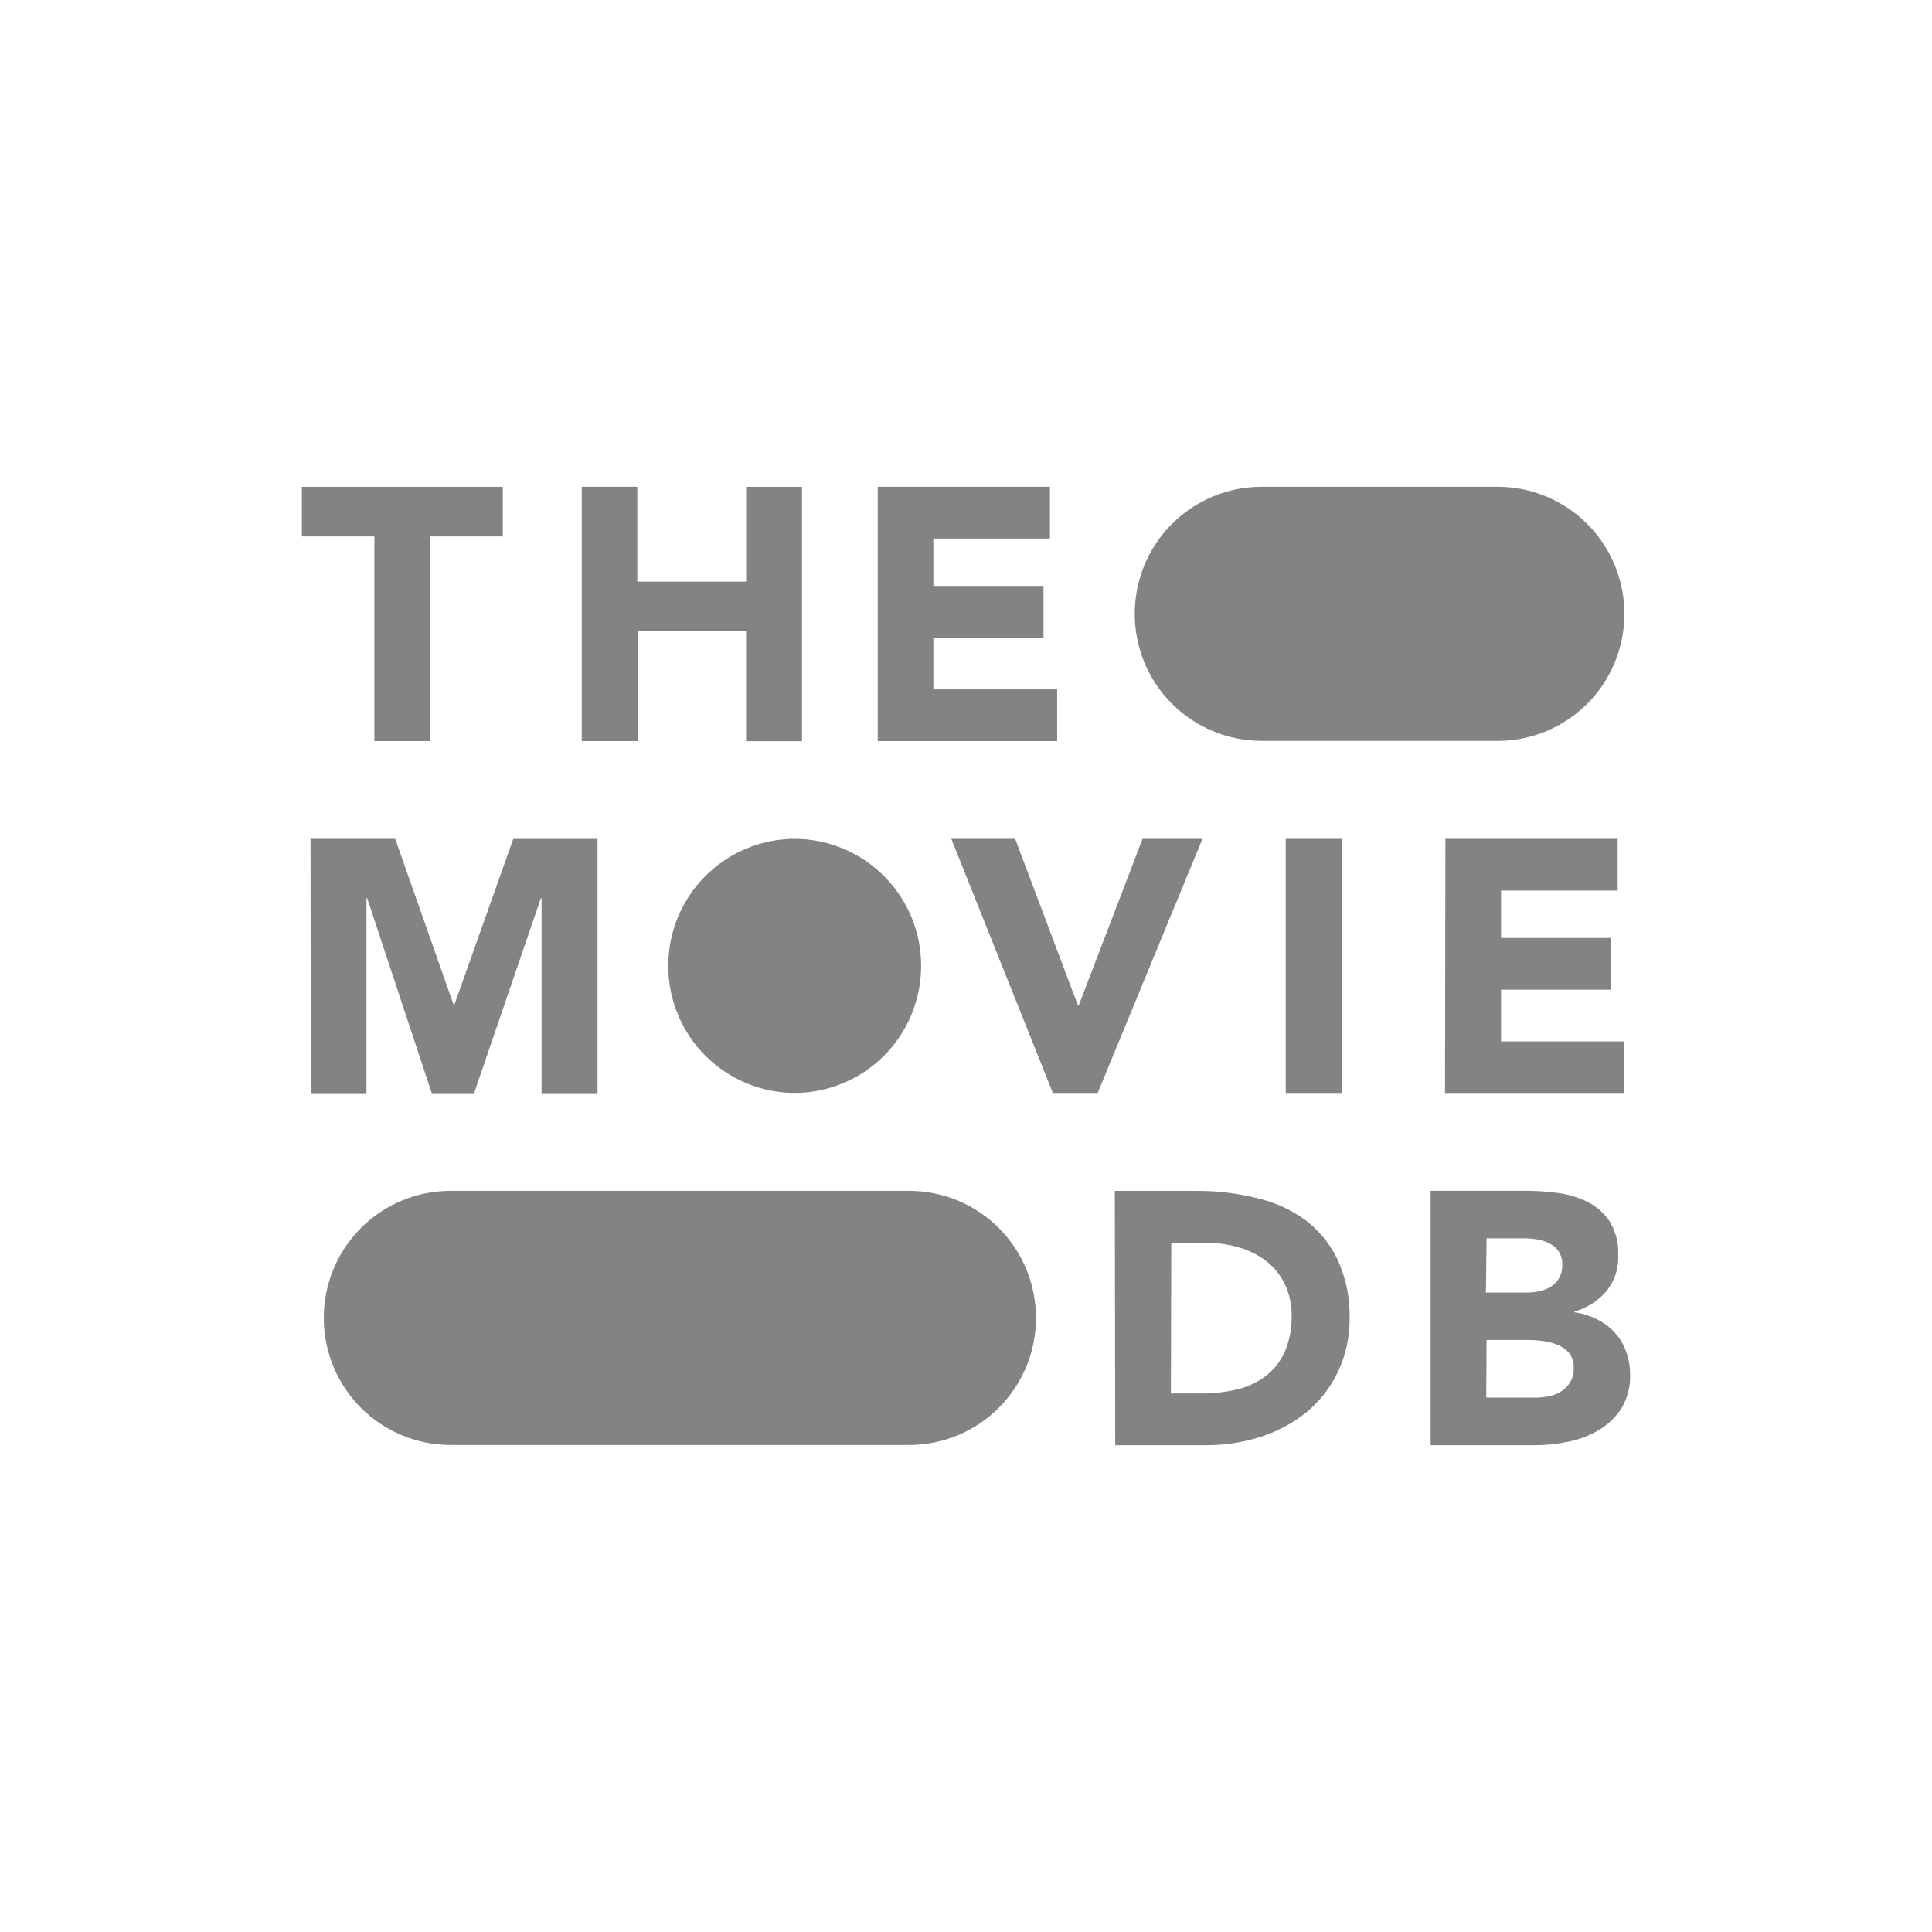
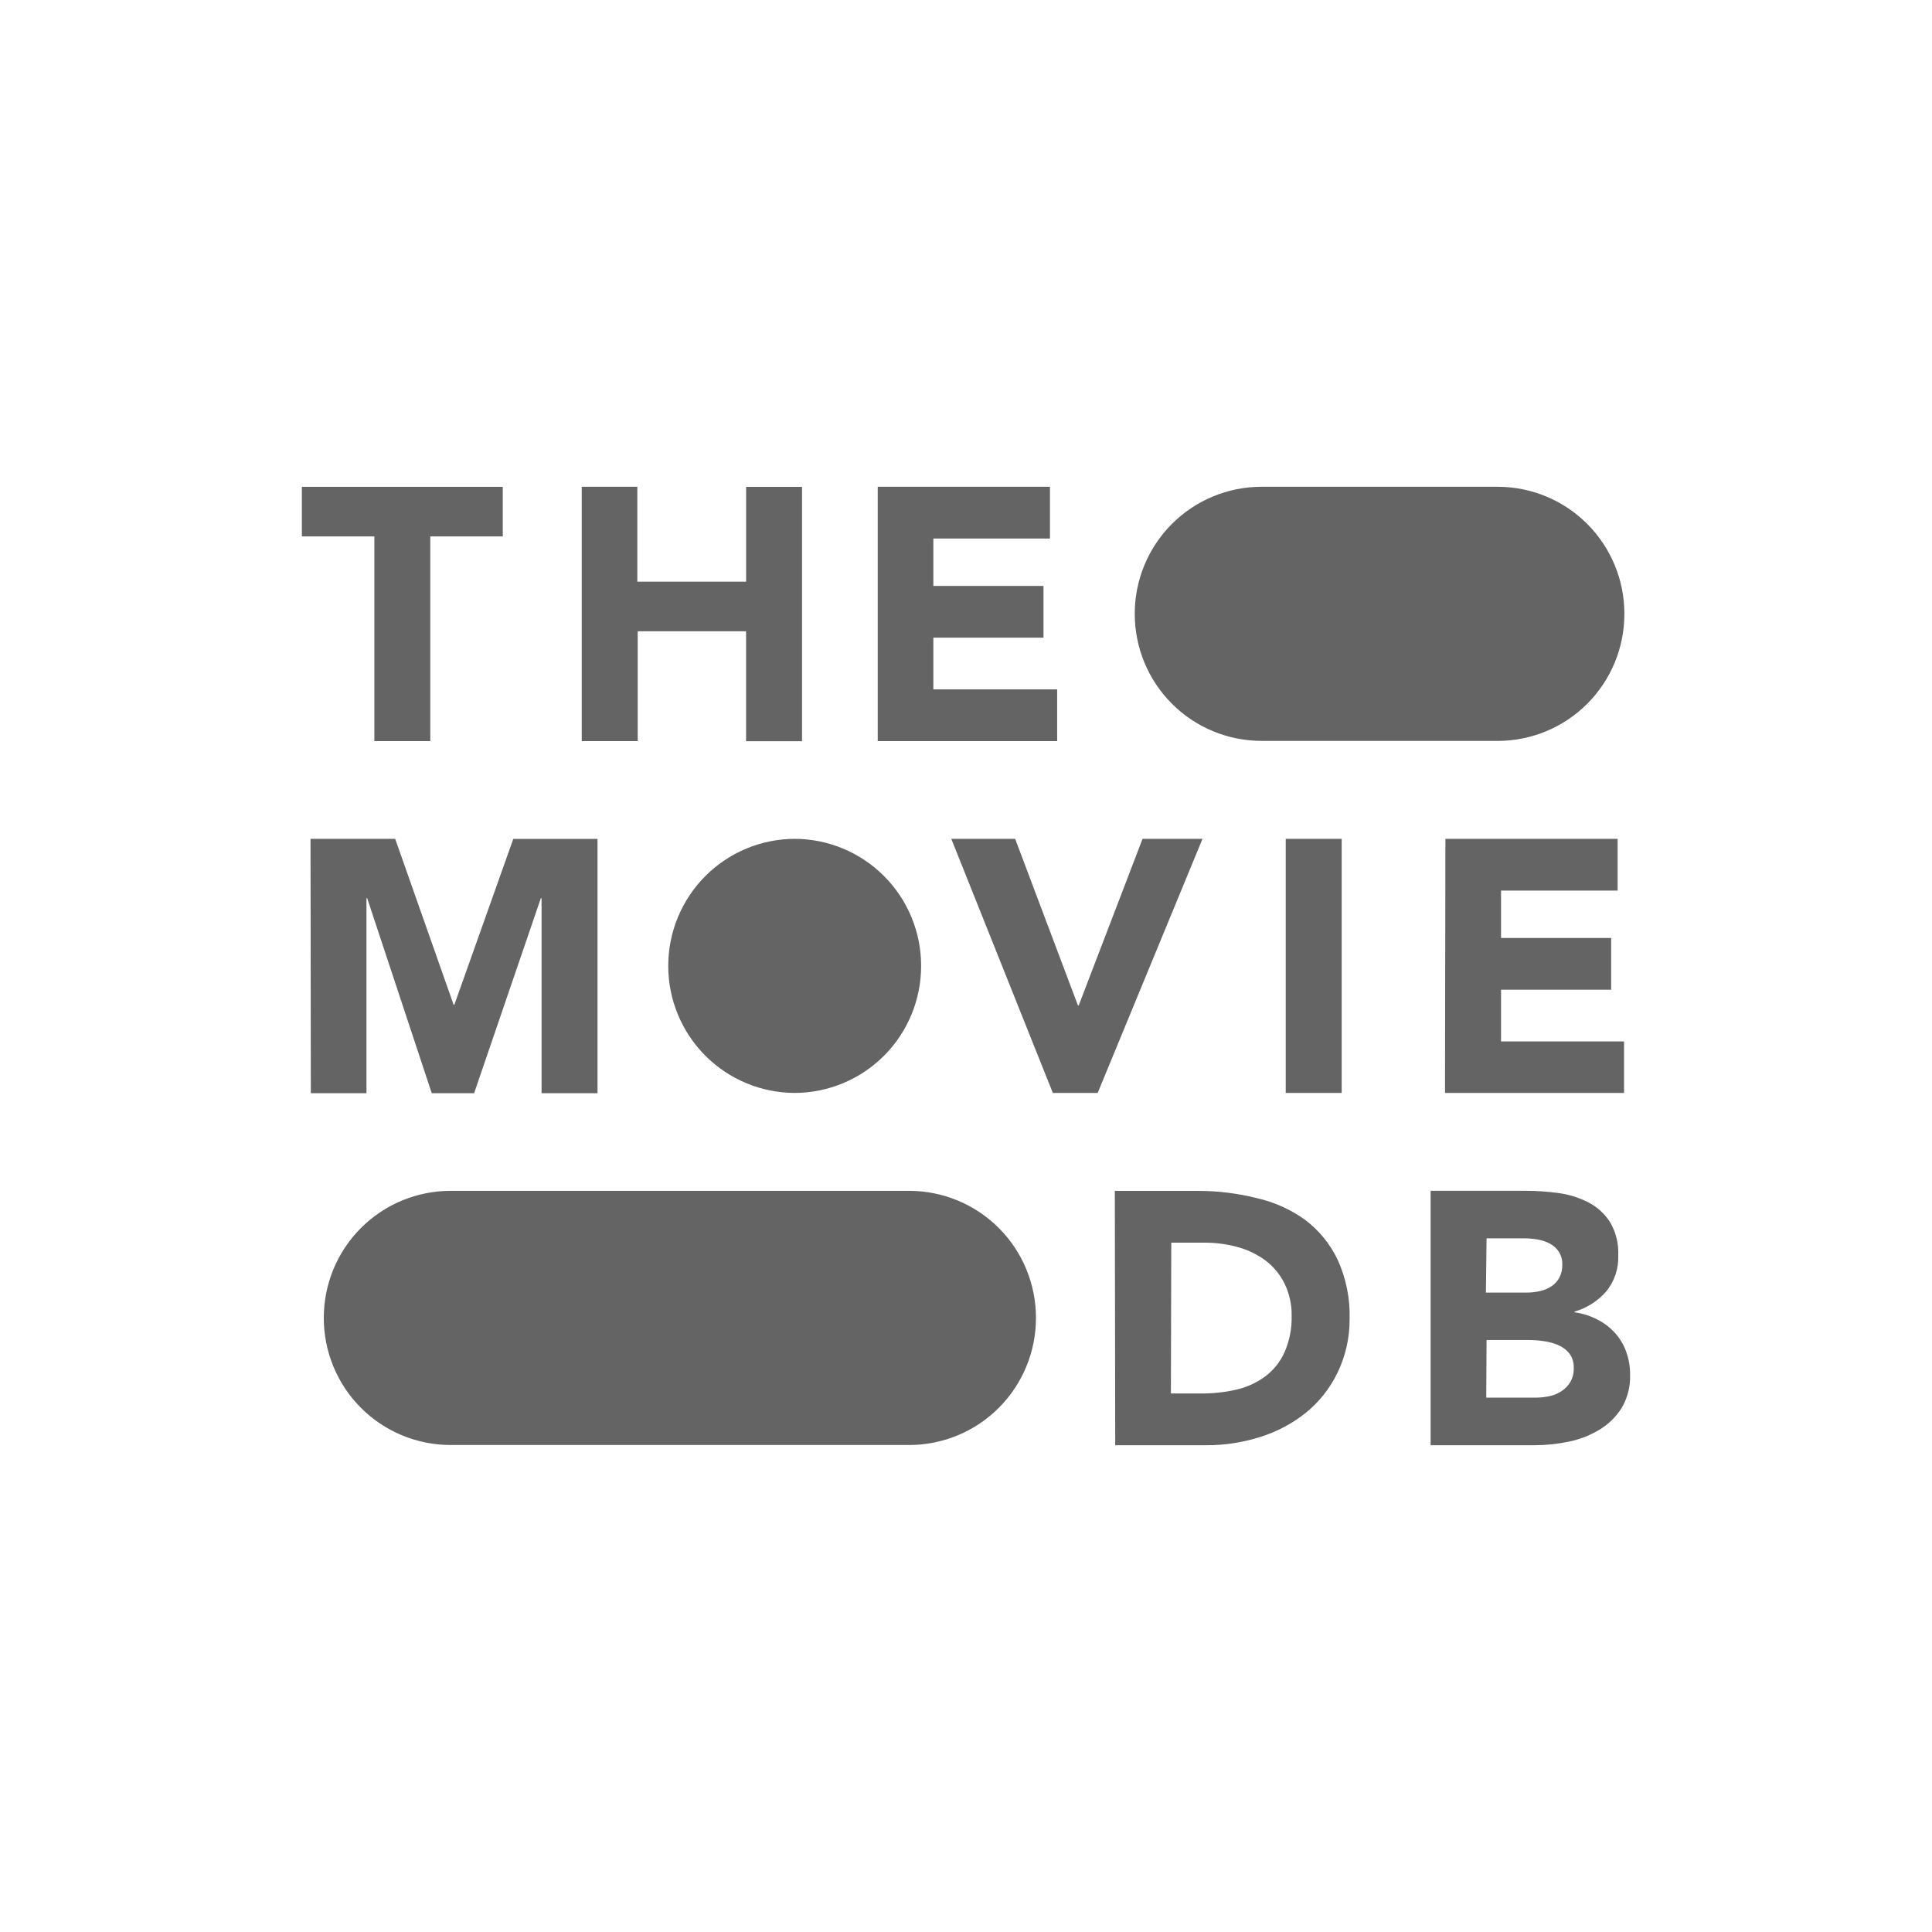
<svg xmlns="http://www.w3.org/2000/svg" width="512" height="512" fill="none" viewBox="0 0 512 512">
-   <path fill="#838383" d="M177.094 256a33.7 33.7 0 0 1 2.543-12.895 33.63 33.63 0 0 1 18.197-18.242 33.6 33.6 0 0 1 12.877-2.563h-.191a33.58 33.58 0 0 1 23.771 9.88 33.64 33.64 0 0 1 9.816 23.82 33.66 33.66 0 0 1-9.836 23.782 33.59 33.59 0 0 1-23.751 9.858h.191a33.59 33.59 0 0 1-23.77-9.848A33.669 33.669 0 0 1 177.094 256m157.229-59.646h62.568a33.58 33.58 0 0 0 23.751-9.858 33.66 33.66 0 0 0 9.836-23.782 33.66 33.66 0 0 0-9.81-23.83A33.573 33.573 0 0 0 396.891 129h-62.568a33.57 33.57 0 0 0-23.786 9.879 33.654 33.654 0 0 0-9.816 23.835 33.66 33.66 0 0 0 9.842 23.773 33.58 33.58 0 0 0 23.745 9.853zM119.424 382.941h121.515a33.573 33.573 0 0 0 23.765-9.859 33.673 33.673 0 0 0 9.837-23.797 33.67 33.67 0 0 0-9.816-23.82 33.6 33.6 0 0 0-23.771-9.879H119.41a33.599 33.599 0 0 0-23.781 9.874 33.65 33.65 0 0 0-9.82 23.825 33.67 33.67 0 0 0 9.83 23.792 33.6 33.6 0 0 0 23.756 9.864zm159.59-93.301h11.88l27.779-67.34h-15.884l-16.925 44.169h-.191L269.026 222.3h-16.925zm61.718 0h14.828V222.3h-14.828zm42.211 0h47.447v-13.656h-32.604v-13.7h29.187V248.57h-29.187v-12.555h30.903V222.3h-45.643zm-283.73-93.242h14.814v-54.241h19.214v-13.142H80v13.142h19.213zm54.957 0h14.828v-29.103h28.718v29.133h14.828v-67.399h-14.813v25.124h-28.835V129H154.17zm78.438 0h47.55v-13.7h-32.81v-13.714h29.187v-13.7h-29.187v-12.569h30.903V129h-45.643zM82.376 289.714h14.74v-51.687h.19l17.117 51.687h11.22l17.688-51.687h.191v51.687h14.828v-67.399h-22.323l-15.62 43.963h-.191L104.728 222.3h-22.44zm213.168 93.285h24.068a46.7 46.7 0 0 0 14.373-2.188 37.1 37.1 0 0 0 12.086-6.416 31.2 31.2 0 0 0 8.316-10.47 32.2 32.2 0 0 0 3.271-14.434 35.3 35.3 0 0 0-3.198-15.712 28.76 28.76 0 0 0-8.594-10.513 35.2 35.2 0 0 0-12.805-5.756 63.7 63.7 0 0 0-15.341-1.909h-22.279zm14.857-53.683h8.742a33.1 33.1 0 0 1 8.888 1.174 22.2 22.2 0 0 1 7.377 3.583 17.14 17.14 0 0 1 4.987 6.05 18.8 18.8 0 0 1 1.907 8.619 22.7 22.7 0 0 1-1.907 9.662 16.54 16.54 0 0 1-5.09 6.358 20.7 20.7 0 0 1-7.597 3.495 41 41 0 0 1-9.519 1.028h-7.89zm68.729 53.683h27.574a44 44 0 0 0 8.99-.939 25.5 25.5 0 0 0 8.126-3.143 17.9 17.9 0 0 0 5.896-5.726 16.24 16.24 0 0 0 2.273-8.899 17.5 17.5 0 0 0-1.041-6.093 14.8 14.8 0 0 0-2.992-4.993 15.9 15.9 0 0 0-4.65-3.524 19 19 0 0 0-6.057-1.909v-.176a17.64 17.64 0 0 0 8.433-5.374 14.13 14.13 0 0 0 3.168-9.515 15.9 15.9 0 0 0-2.185-8.855 15 15 0 0 0-5.705-5.198 24.5 24.5 0 0 0-7.92-2.481 65 65 0 0 0-8.8-.602h-25.11zm14.828-54.829h10.076c1.181.006 2.358.115 3.52.323 1.127.197 2.215.568 3.227 1.102a6.34 6.34 0 0 1 2.347 2.158 6.14 6.14 0 0 1 .894 3.465 6.9 6.9 0 0 1-.806 3.422 6.36 6.36 0 0 1-2.142 2.29 9.1 9.1 0 0 1-2.992 1.234 15.6 15.6 0 0 1-3.373.382h-10.927zm0 26.945h11.22q1.96.014 3.902.294c1.311.171 2.593.517 3.813 1.027a7.6 7.6 0 0 1 2.992 2.232 5.97 5.97 0 0 1 1.173 3.818 7.06 7.06 0 0 1-.88 3.715 7.6 7.6 0 0 1-2.346 2.467 9.1 9.1 0 0 1-3.183 1.322 17 17 0 0 1-3.476.396H393.87z" />
+   <path fill="#646464" d="M177.094 256a33.7 33.7 0 0 1 2.543-12.895 33.63 33.63 0 0 1 18.197-18.242 33.6 33.6 0 0 1 12.877-2.563h-.191a33.58 33.58 0 0 1 23.771 9.88 33.64 33.64 0 0 1 9.816 23.82 33.66 33.66 0 0 1-9.836 23.782 33.59 33.59 0 0 1-23.751 9.858h.191a33.59 33.59 0 0 1-23.77-9.848A33.669 33.669 0 0 1 177.094 256m157.229-59.646h62.568a33.58 33.58 0 0 0 23.751-9.858 33.66 33.66 0 0 0 9.836-23.782 33.66 33.66 0 0 0-9.81-23.83A33.573 33.573 0 0 0 396.891 129h-62.568a33.57 33.57 0 0 0-23.786 9.879 33.654 33.654 0 0 0-9.816 23.835 33.66 33.66 0 0 0 9.842 23.773 33.58 33.58 0 0 0 23.745 9.853zM119.424 382.941h121.515a33.573 33.573 0 0 0 23.765-9.859 33.673 33.673 0 0 0 9.837-23.797 33.67 33.67 0 0 0-9.816-23.82 33.6 33.6 0 0 0-23.771-9.879H119.41a33.599 33.599 0 0 0-23.781 9.874 33.65 33.65 0 0 0-9.82 23.825 33.67 33.67 0 0 0 9.83 23.792 33.6 33.6 0 0 0 23.756 9.864zm159.59-93.301h11.88l27.779-67.34h-15.884l-16.925 44.169h-.191L269.026 222.3h-16.925zm61.718 0h14.828V222.3h-14.828zm42.211 0h47.447v-13.656h-32.604v-13.7h29.187V248.57h-29.187v-12.555h30.903V222.3h-45.643zm-283.73-93.242h14.814v-54.241h19.214v-13.142H80v13.142h19.213zm54.957 0h14.828v-29.103h28.718v29.133h14.828v-67.399h-14.813v25.124h-28.835V129H154.17zm78.438 0h47.55v-13.7h-32.81v-13.714h29.187v-13.7h-29.187v-12.569h30.903V129h-45.643zM82.376 289.714h14.74v-51.687h.19l17.117 51.687h11.22l17.688-51.687h.191v51.687h14.828v-67.399h-22.323l-15.62 43.963h-.191L104.728 222.3h-22.44zm213.168 93.285h24.068a46.7 46.7 0 0 0 14.373-2.188 37.1 37.1 0 0 0 12.086-6.416 31.2 31.2 0 0 0 8.316-10.47 32.2 32.2 0 0 0 3.271-14.434 35.3 35.3 0 0 0-3.198-15.712 28.76 28.76 0 0 0-8.594-10.513 35.2 35.2 0 0 0-12.805-5.756 63.7 63.7 0 0 0-15.341-1.909h-22.279zm14.857-53.683h8.742a33.1 33.1 0 0 1 8.888 1.174 22.2 22.2 0 0 1 7.377 3.583 17.14 17.14 0 0 1 4.987 6.05 18.8 18.8 0 0 1 1.907 8.619 22.7 22.7 0 0 1-1.907 9.662 16.54 16.54 0 0 1-5.09 6.358 20.7 20.7 0 0 1-7.597 3.495 41 41 0 0 1-9.519 1.028h-7.89zm68.729 53.683h27.574a44 44 0 0 0 8.99-.939 25.5 25.5 0 0 0 8.126-3.143 17.9 17.9 0 0 0 5.896-5.726 16.24 16.24 0 0 0 2.273-8.899 17.5 17.5 0 0 0-1.041-6.093 14.8 14.8 0 0 0-2.992-4.993 15.9 15.9 0 0 0-4.65-3.524 19 19 0 0 0-6.057-1.909v-.176a17.64 17.64 0 0 0 8.433-5.374 14.13 14.13 0 0 0 3.168-9.515 15.9 15.9 0 0 0-2.185-8.855 15 15 0 0 0-5.705-5.198 24.5 24.5 0 0 0-7.92-2.481 65 65 0 0 0-8.8-.602h-25.11zm14.828-54.829h10.076c1.181.006 2.358.115 3.52.323 1.127.197 2.215.568 3.227 1.102a6.34 6.34 0 0 1 2.347 2.158 6.14 6.14 0 0 1 .894 3.465 6.9 6.9 0 0 1-.806 3.422 6.36 6.36 0 0 1-2.142 2.29 9.1 9.1 0 0 1-2.992 1.234 15.6 15.6 0 0 1-3.373.382h-10.927zm0 26.945h11.22q1.96.014 3.902.294c1.311.171 2.593.517 3.813 1.027a7.6 7.6 0 0 1 2.992 2.232 5.97 5.97 0 0 1 1.173 3.818 7.06 7.06 0 0 1-.88 3.715 7.6 7.6 0 0 1-2.346 2.467 9.1 9.1 0 0 1-3.183 1.322 17 17 0 0 1-3.476.396H393.87z" />
</svg>
